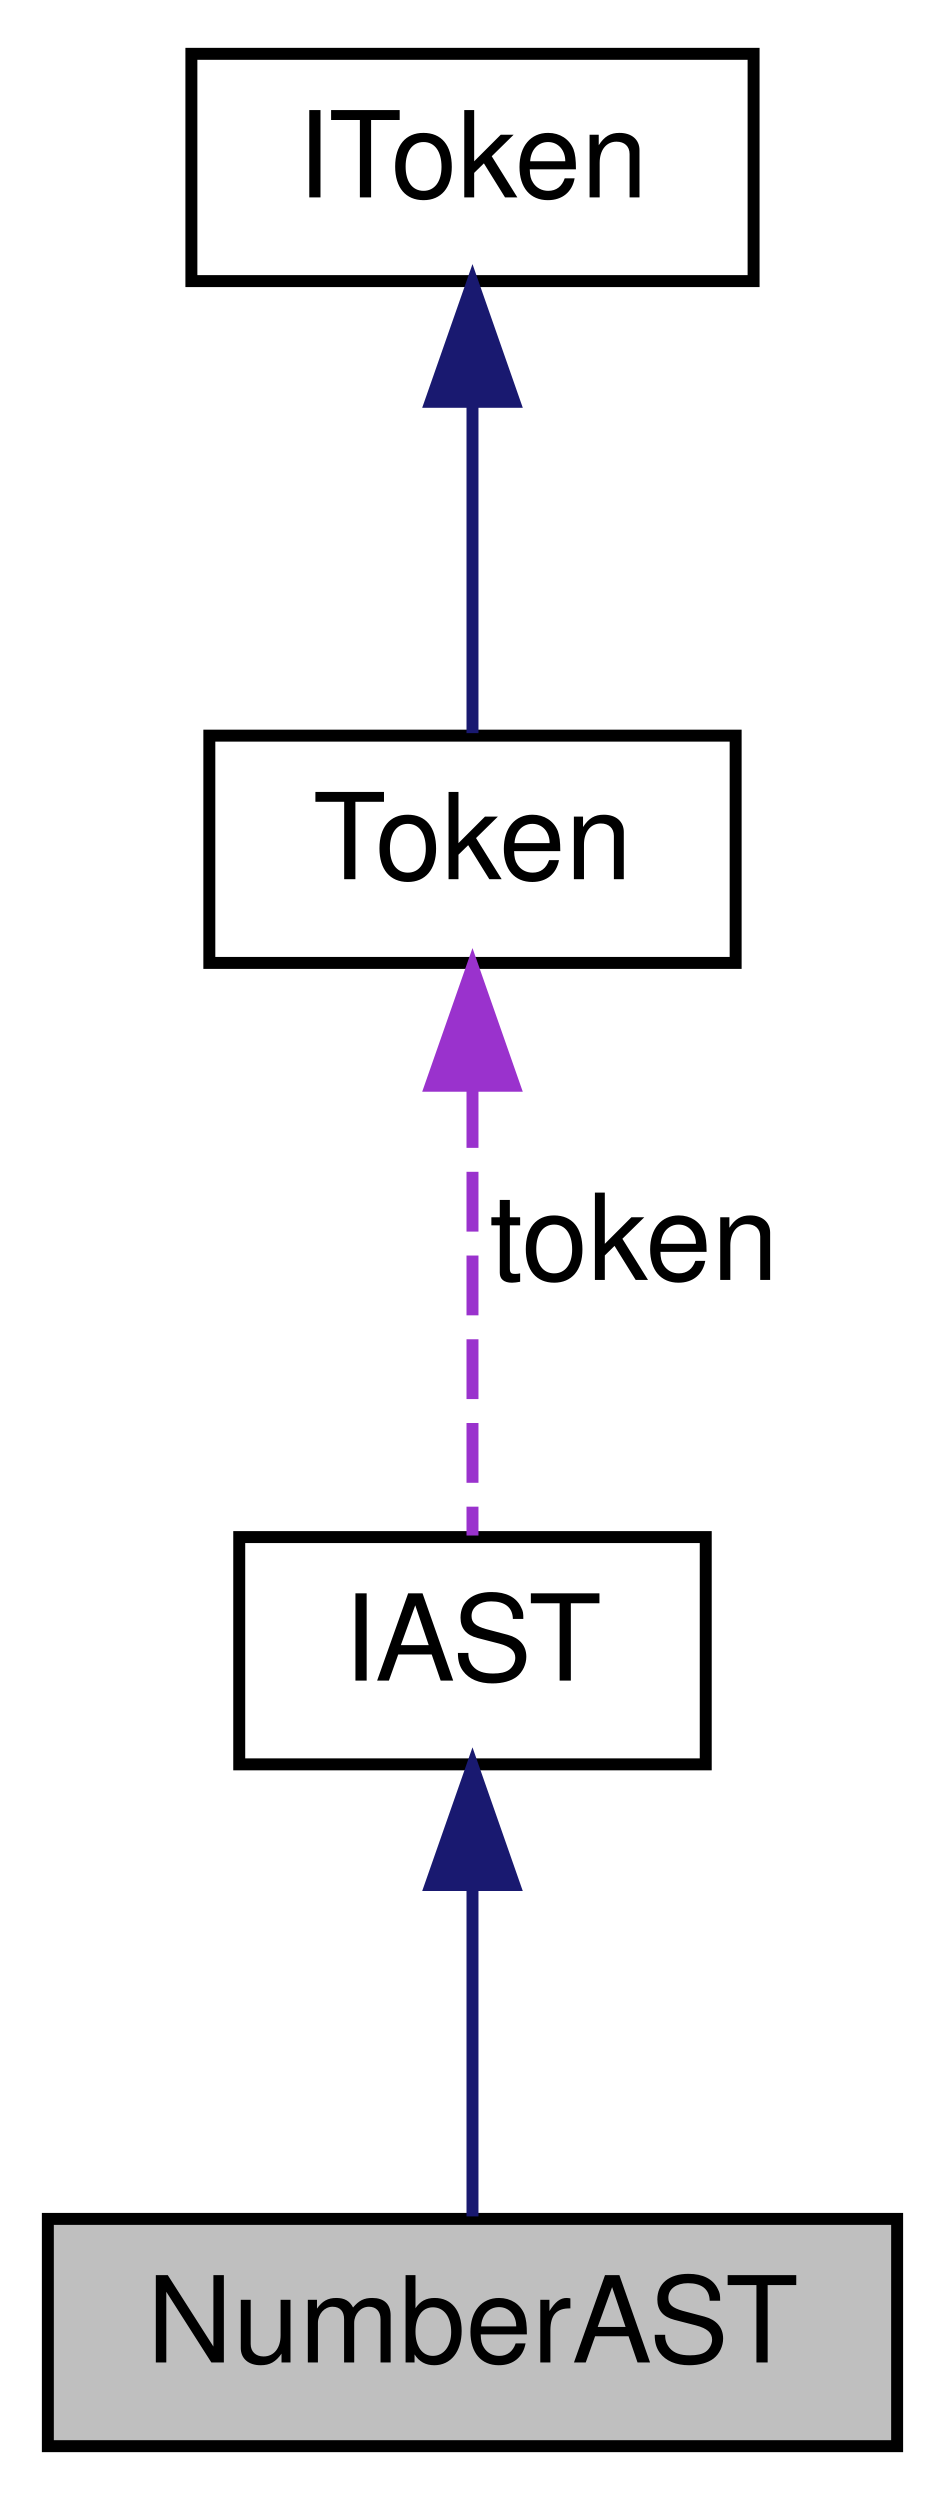
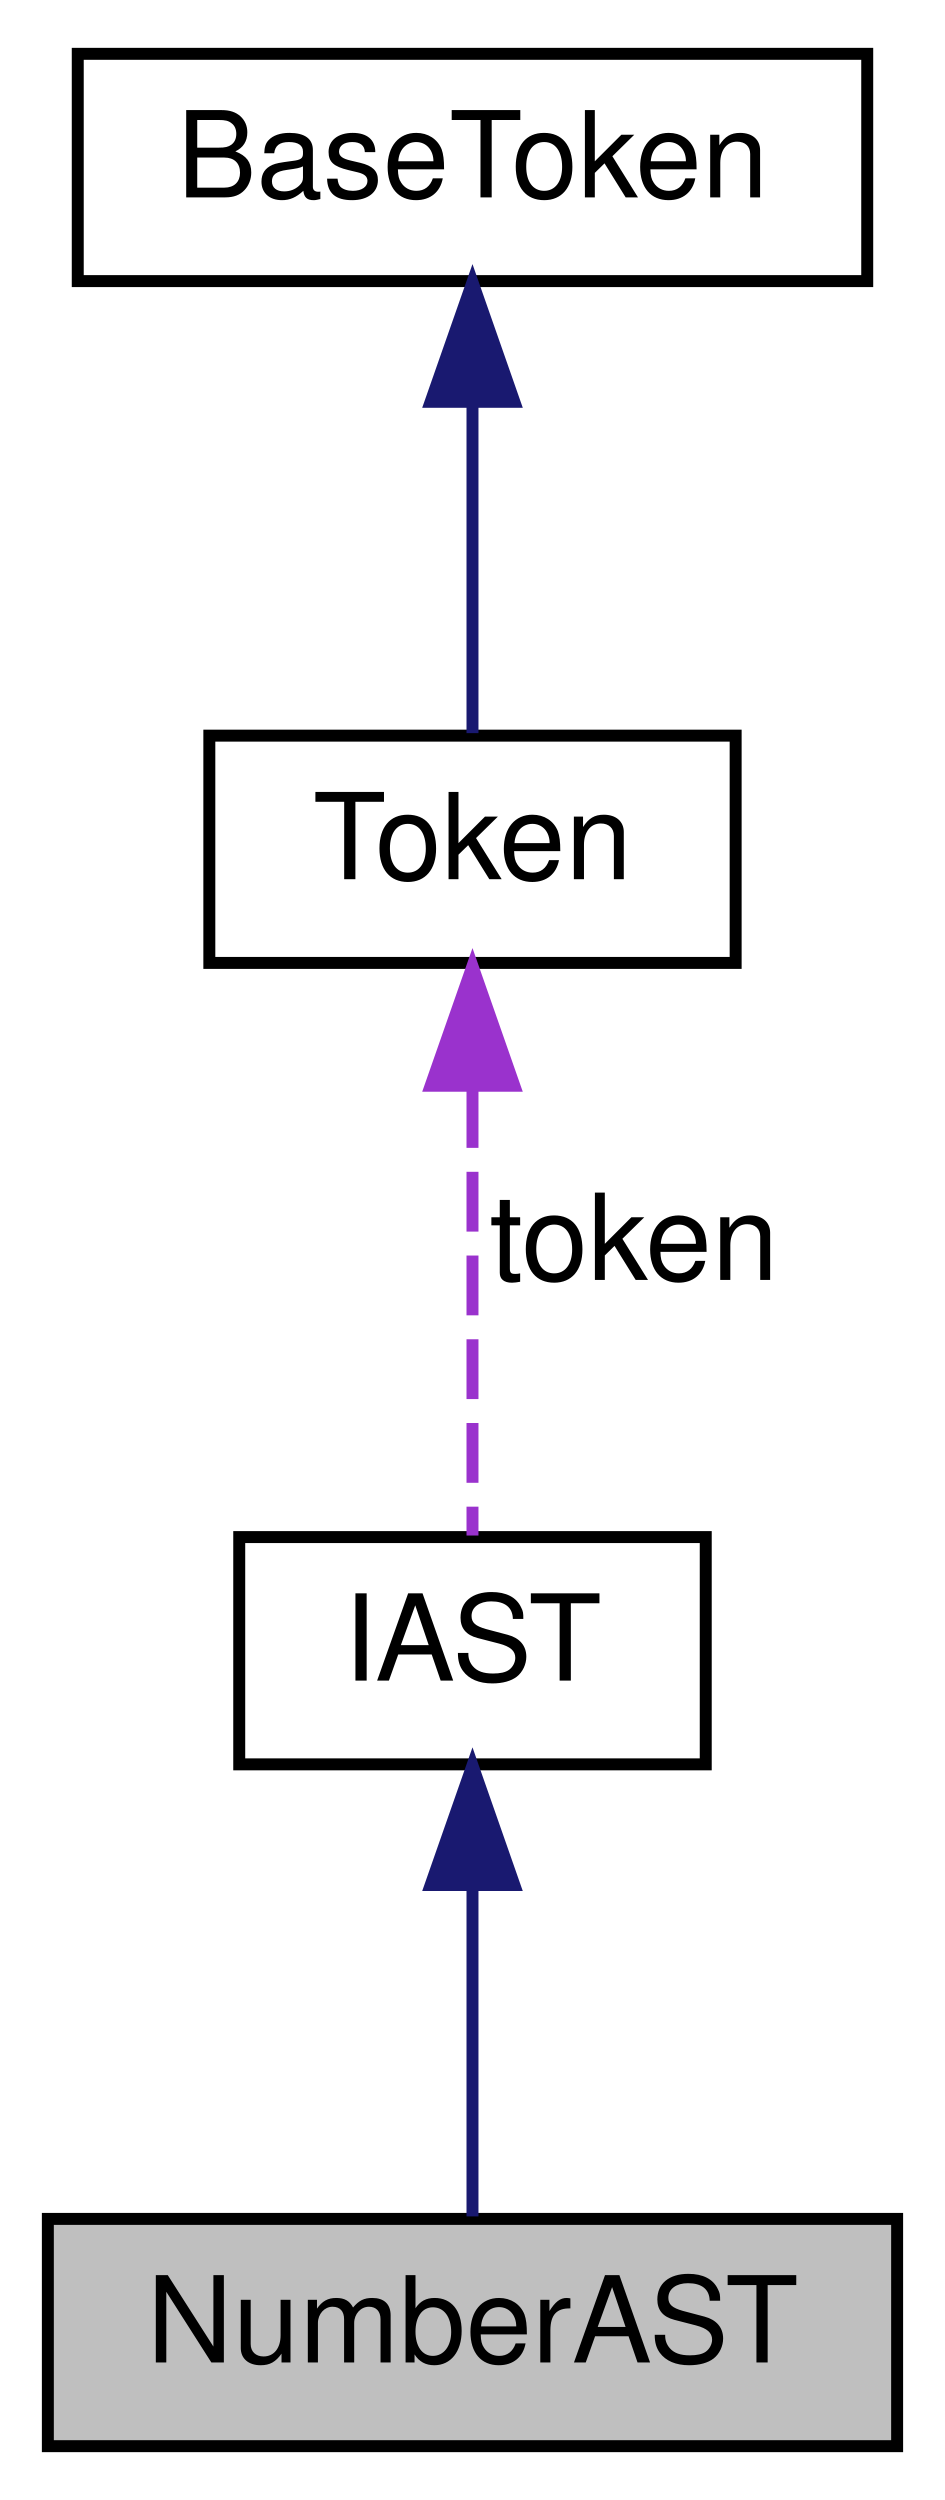
<svg xmlns="http://www.w3.org/2000/svg" xmlns:xlink="http://www.w3.org/1999/xlink" width="79pt" height="209pt" viewBox="0.00 0.00 79.00 209.00">
  <g id="graph0" class="graph" transform="scale(1 1) rotate(0) translate(4 205)">
    <g id="node1" class="node">
      <g id="a_node1">
        <a xlink:title="Узел, содержащий целое число">
          <polygon fill="#bfbfbf" stroke="black" points="0,-0.5 0,-19.5 71,-19.5 71,-0.5 0,-0.5" />
          <text text-anchor="middle" x="35.5" y="-7.5" font-family="Helvetica,sans-Serif" font-size="10.00">NumberAST</text>
        </a>
      </g>
    </g>
    <g id="node2" class="node">
      <g id="a_node2">
        <a xlink:href="../../d3/d96/class_i_a_s_t.html" target="_top" xlink:title="Базовый класс узлов абстрактного синтаксического дерева">
          <polygon fill="none" stroke="black" points="16,-57.5 16,-76.5 55,-76.5 55,-57.5 16,-57.5" />
          <text text-anchor="middle" x="35.5" y="-64.5" font-family="Helvetica,sans-Serif" font-size="10.00">IAST</text>
        </a>
      </g>
    </g>
    <g id="edge1" class="edge">
      <path fill="none" stroke="midnightblue" d="M35.5,-47.12C35.5,-37.82 35.5,-27.06 35.5,-19.71" />
      <polygon fill="midnightblue" stroke="midnightblue" points="32,-47.41 35.5,-57.41 39,-47.41 32,-47.41" />
    </g>
    <g id="node3" class="node">
      <g id="a_node3">
        <a xlink:href="../../db/dc1/class_token.html" target="_top" xlink:title="Класс, представляющий токен">
          <polygon fill="none" stroke="black" points="13.5,-124.5 13.5,-143.5 57.5,-143.5 57.5,-124.5 13.5,-124.5" />
          <text text-anchor="middle" x="35.5" y="-131.5" font-family="Helvetica,sans-Serif" font-size="10.00">Token</text>
        </a>
      </g>
    </g>
    <g id="edge2" class="edge">
      <path fill="none" stroke="#9a32cd" stroke-dasharray="5,2" d="M35.5,-114.04C35.5,-101.67 35.5,-86.12 35.5,-76.63" />
      <polygon fill="#9a32cd" stroke="#9a32cd" points="32,-114.23 35.5,-124.23 39,-114.23 32,-114.23" />
      <text text-anchor="middle" x="49" y="-98" font-family="Helvetica,sans-Serif" font-size="10.00"> token</text>
    </g>
    <g id="node4" class="node">
      <g id="a_node4">
-         <a xlink:href="../../d0/d11/class_i_token.html" target="_top" xlink:title="Класс-родитель для классов, работающих с токенами">
-           <polygon fill="none" stroke="black" points="12,-181.5 12,-200.5 59,-200.5 59,-181.5 12,-181.5" />
-           <text text-anchor="middle" x="35.5" y="-188.5" font-family="Helvetica,sans-Serif" font-size="10.00">IToken</text>
+         <a xlink:href="../../dd/dfe/class_base_token.html" target="_top" xlink:title="Класс-родитель для классов, работающих с токенами">
+           <polygon fill="none" stroke="black" points="2.5,-181.5 2.5,-200.5 68.5,-200.5 68.5,-181.5 2.5,-181.5" />
+           <text text-anchor="middle" x="35.5" y="-188.5" font-family="Helvetica,sans-Serif" font-size="10.00">BaseToken</text>
        </a>
      </g>
    </g>
    <g id="edge3" class="edge">
      <path fill="none" stroke="midnightblue" d="M35.5,-171.12C35.5,-161.82 35.5,-151.06 35.5,-143.71" />
      <polygon fill="midnightblue" stroke="midnightblue" points="32,-171.41 35.5,-181.41 39,-171.41 32,-171.41" />
    </g>
  </g>
</svg>
